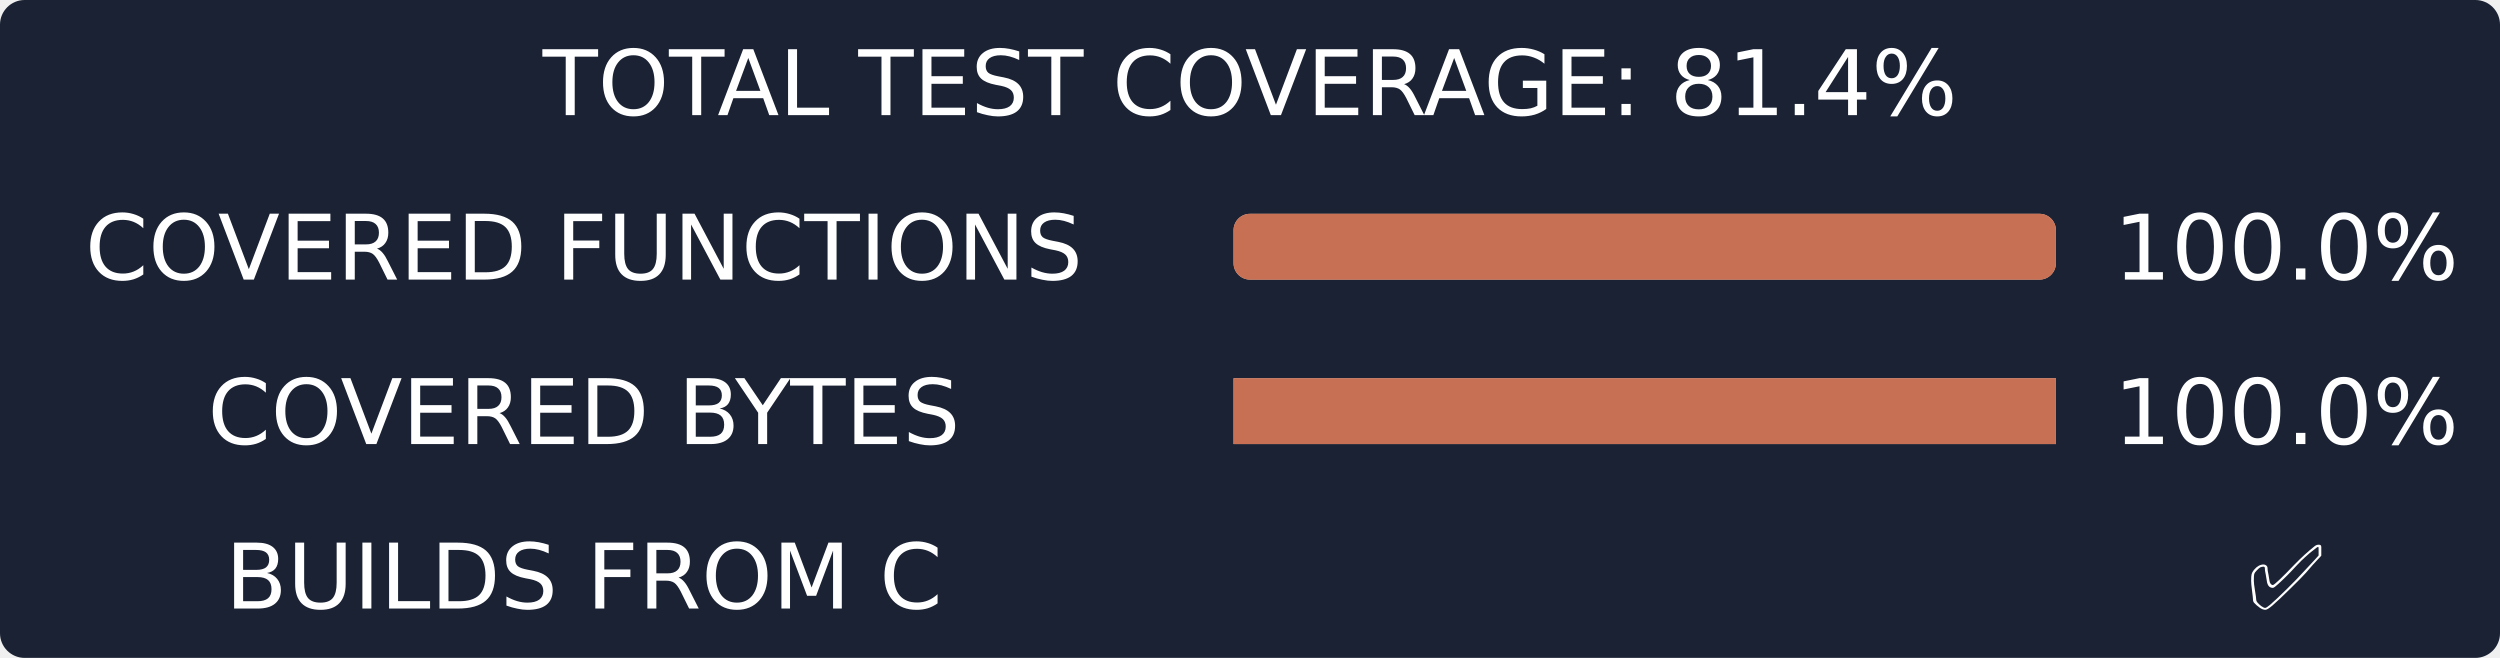
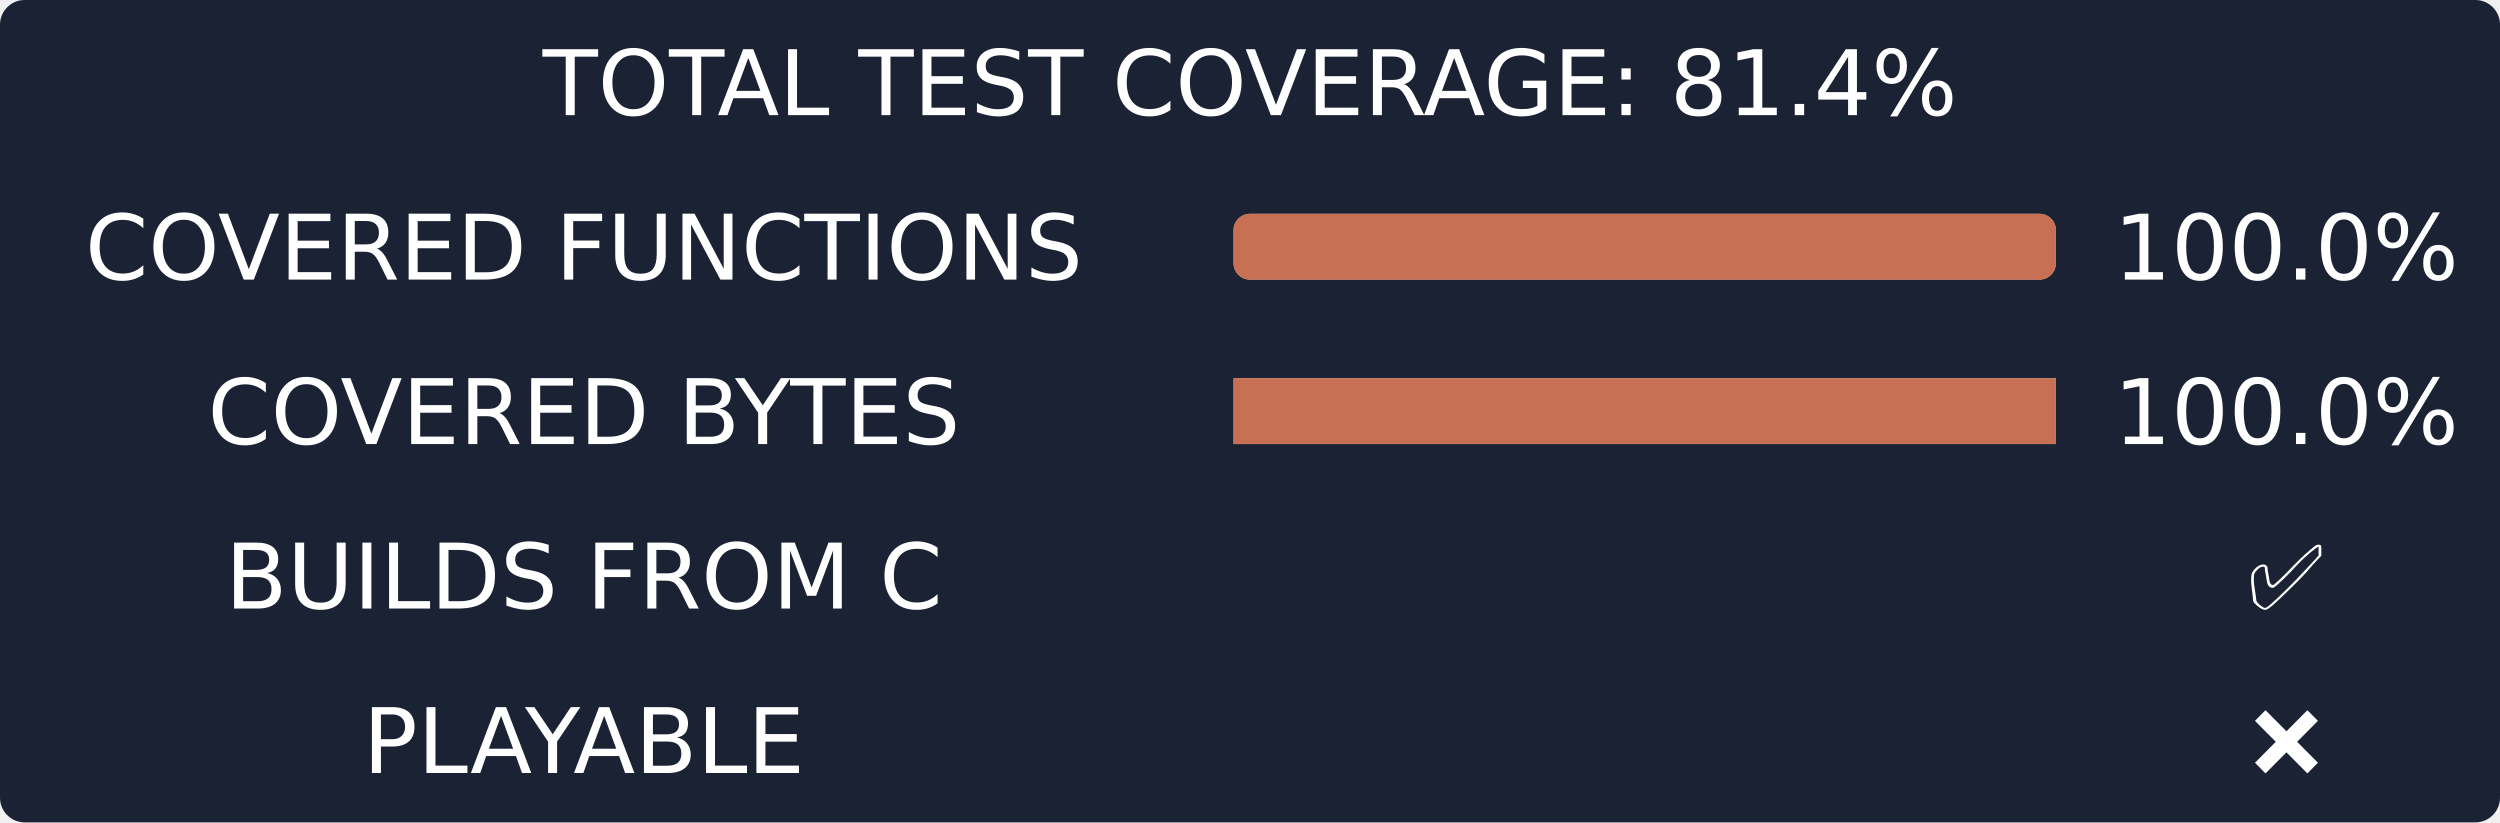
- <svg xmlns="http://www.w3.org/2000/svg" width="304" height="80" role="img" aria-label="decomp: 100.0% of functions, 100.0% of code bytes done; the total test coverage over all of them is 81.4%">
+ <svg xmlns="http://www.w3.org/2000/svg" width="304" height="100" role="img" aria-label="decomp: 100.0% of functions, 100.0% of code bytes done; the total test coverage over all of them is 81.4%">
  <clipPath id="r">
-     <rect width="304" height="80" rx="3" />
+     <rect width="304" height="100" rx="3" />
  </clipPath>
  <g clip-path="url(#r)">
-     <rect width="304" height="80" fill="#1a2233" />
+     <rect width="304" height="100" fill="#1a2233" />
    <rect x="150" y="26" width="100" height="8" rx="2" fill="#ecc9b9" />
    <rect x="150" y="26" width="100" height="8" rx="2" fill="#c87053" />
    <rect x="150" y="46" width="100" height="8" fill="#ecc9b9" />
    <rect x="150" y="46" width="100" height="8" fill="#c87053" />
  </g>
  <g fill="#fff" font-family="Verdana,DejaVu Sans,sans-serif" font-size="11" text-anchor="middle">
    <text x="71" y="34">COVERED FUNCTIONS</text>
    <text x="71" y="54">COVERED BYTES</text>
    <text x="278" y="34">100.0%</text>
    <text x="278" y="54">100.0%</text>
    <text x="152" y="14">TOTAL TEST COVERAGE: 81.4%</text>
    <text x="71" y="74">BUILDS FROM C</text>
    <text x="278" y="74">✅</text>
+     <text x="71" y="94">PLAYABLE</text>
+     <text x="278" y="94">❌</text>
  </g>
</svg>
